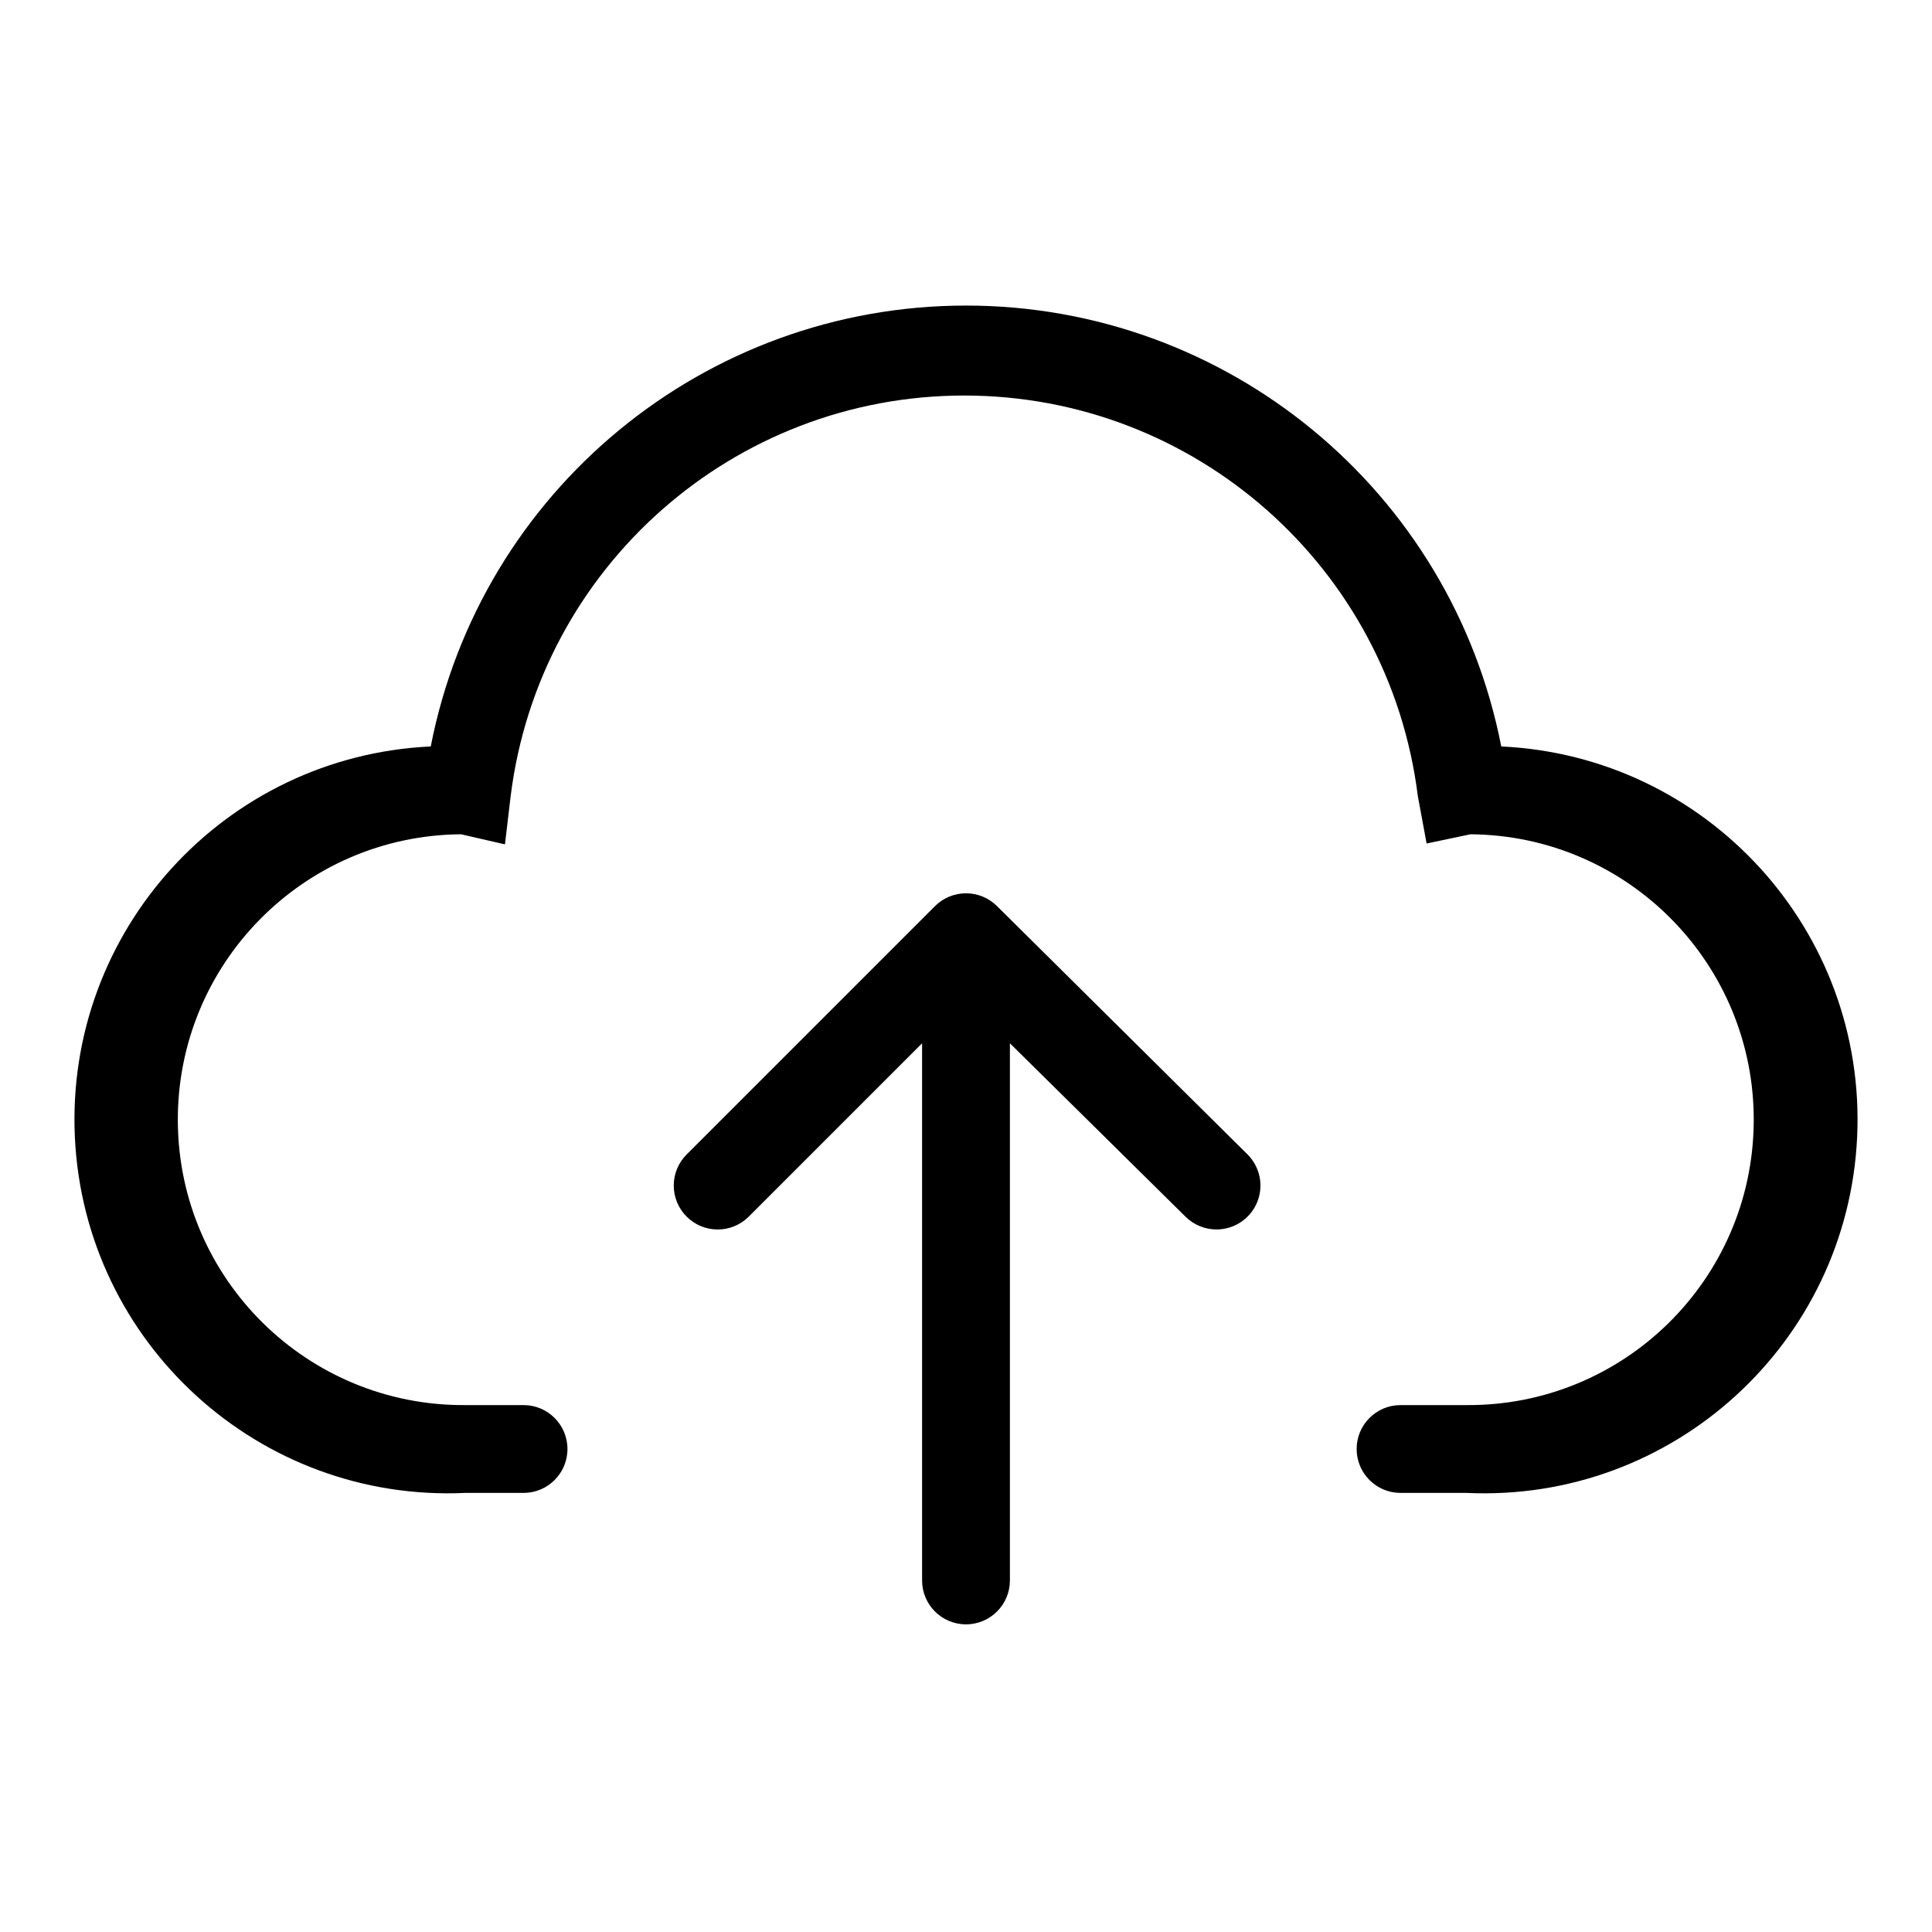
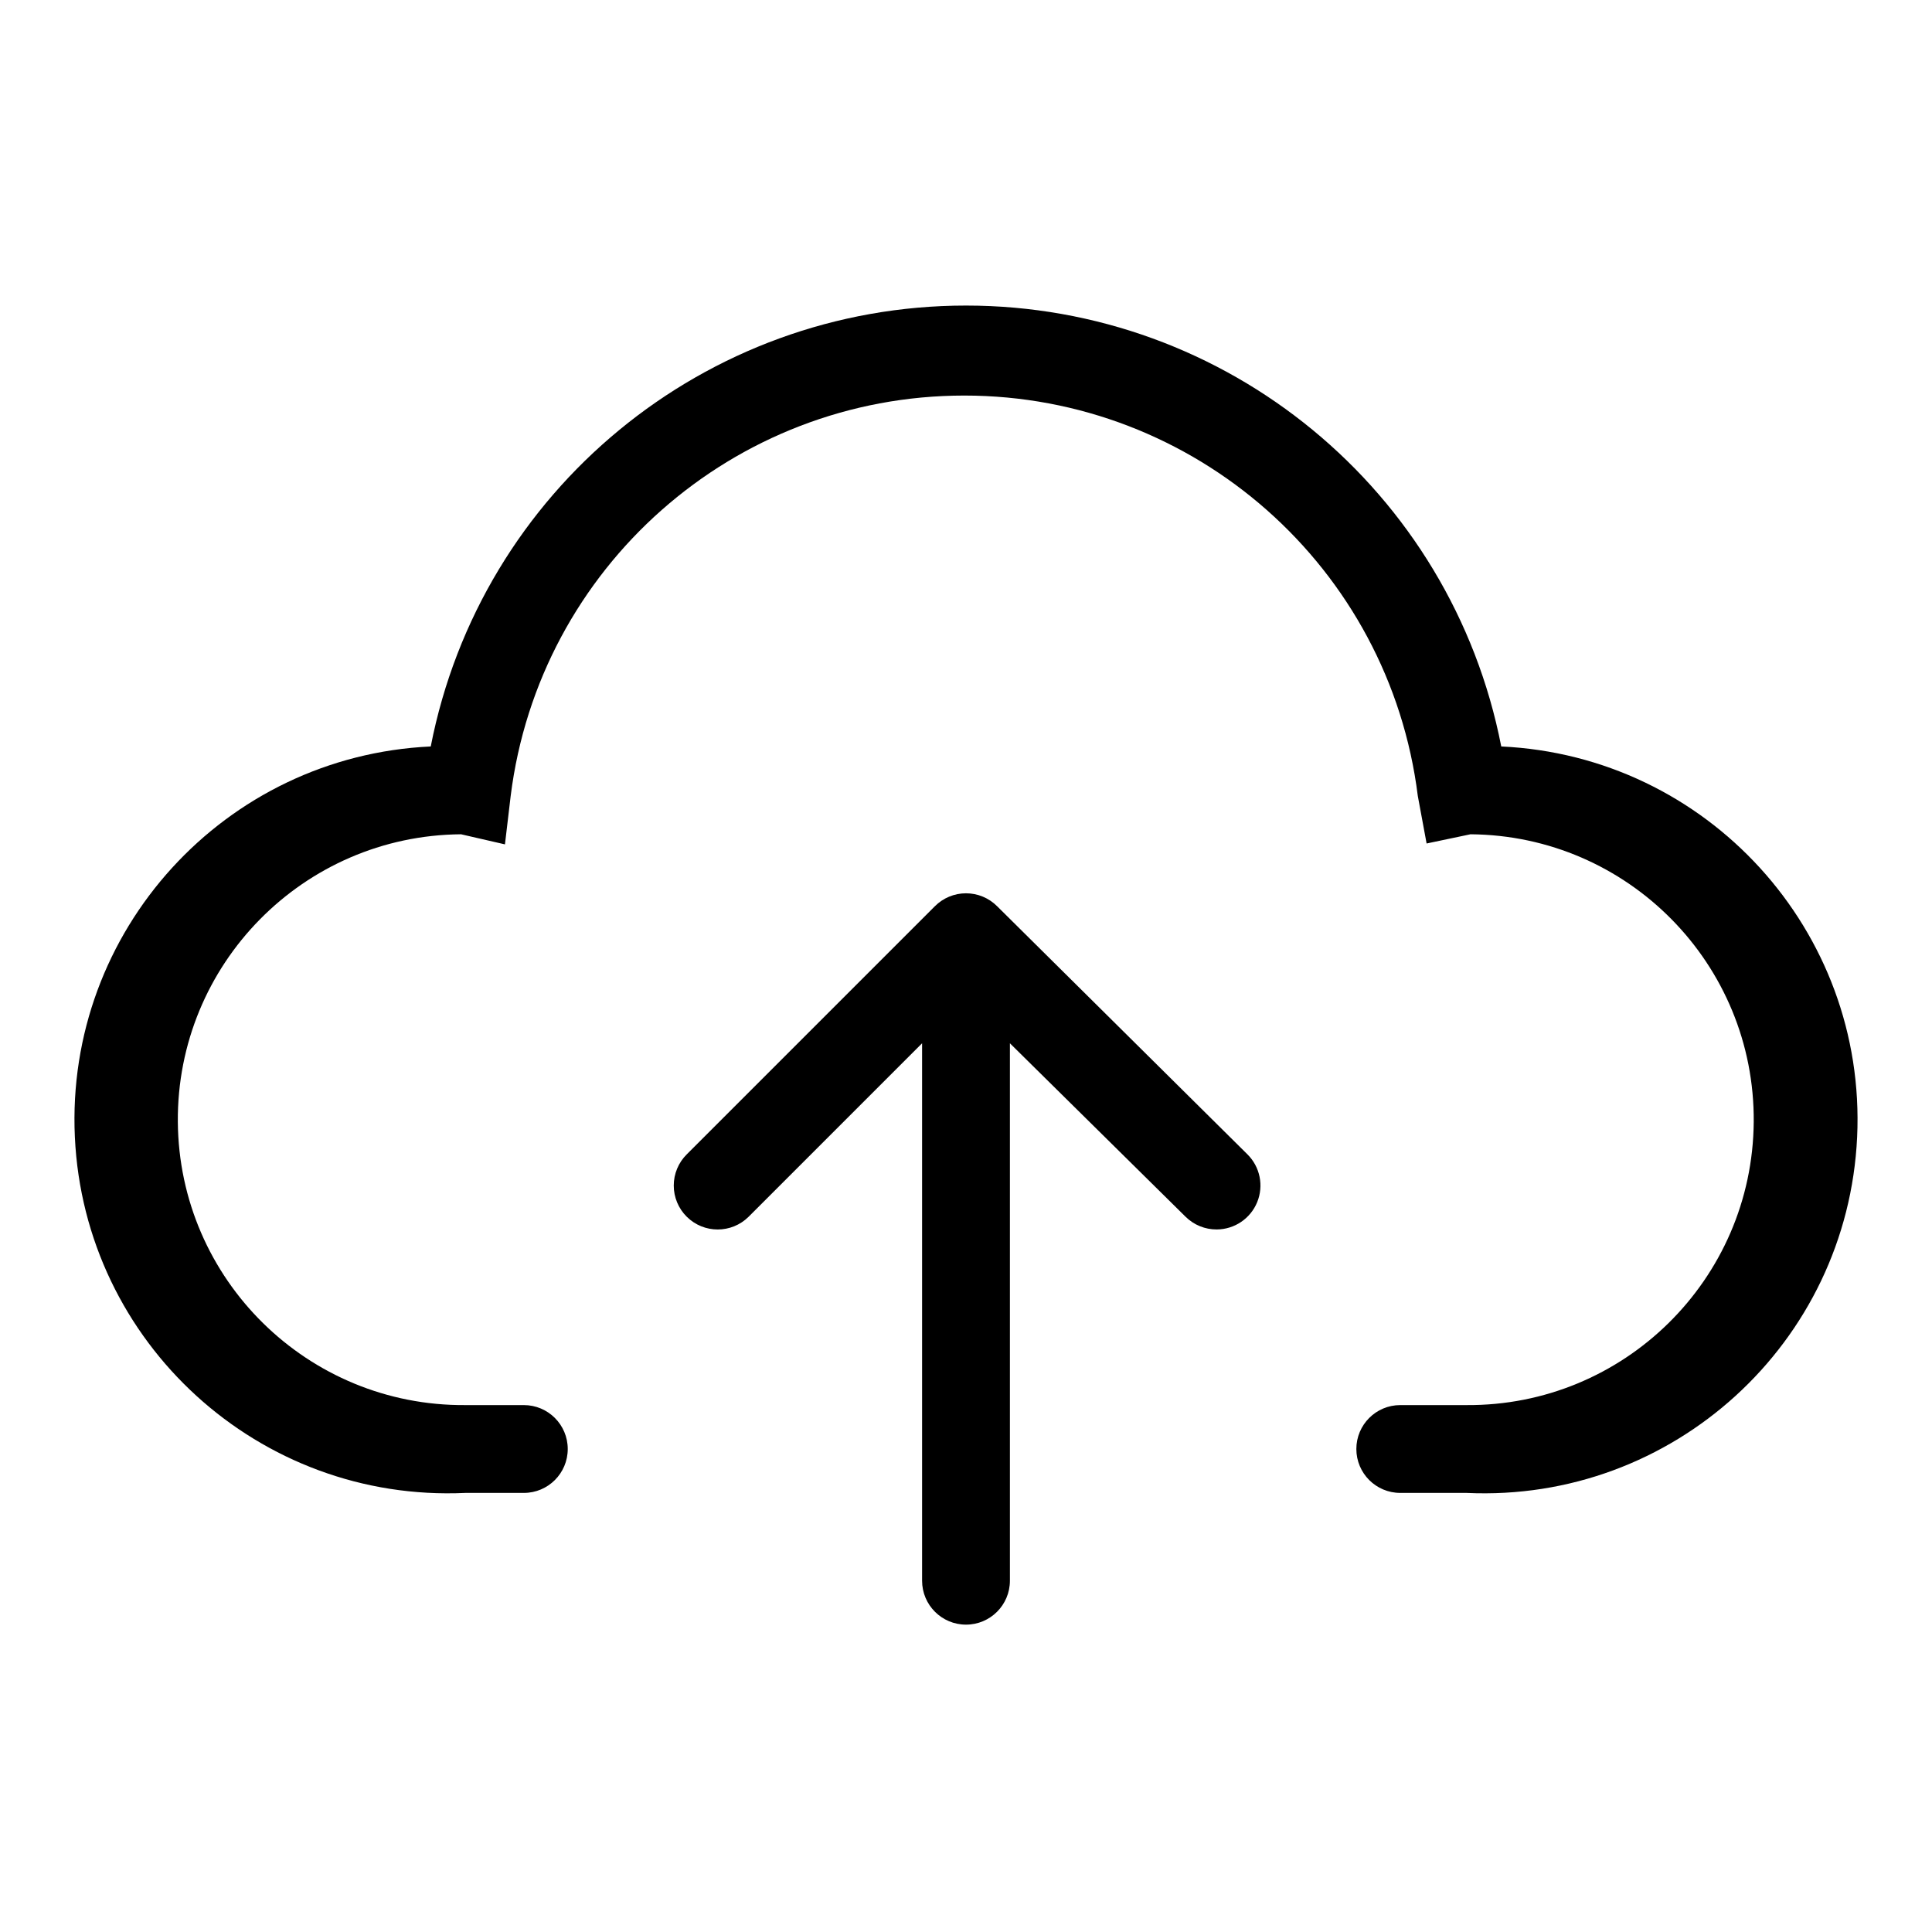
- <svg xmlns="http://www.w3.org/2000/svg" t="1629175749692" class="icon" viewBox="0 0 1024 1024" version="1.1" p-id="31768" width="200" height="200">
-   <path d="M795.695 395.636a289.047 289.047 0 0 0-567.389 0 197.585 197.585 0 0 0 18.385 395.636h30.953a23.273 23.273 0 0 0 0-46.545H246.691a151.273 151.273 0 1 1-2.327-302.545l23.273 5.353 3.025-25.6a242.269 242.269 0 0 1 480.815 0l4.655 25.135 23.273-4.887a151.273 151.273 0 1 1-2.327 302.545h-34.909a23.273 23.273 0 0 0 0 46.545h35.142a197.585 197.585 0 0 0 18.385-395.636z" p-id="31769" />
-   <path d="M528.524 480.349a23.273 23.273 0 0 0-33.047 0l-131.491 131.491a23.273 23.273 0 0 0 0 33.047 23.273 23.273 0 0 0 32.815 0L488.727 552.96V837.818a23.273 23.273 0 0 0 46.545 0V552.96l93.091 91.927a23.273 23.273 0 0 0 16.524 6.749 23.273 23.273 0 0 0 16.291-39.796z" p-id="31770" />
+ <svg viewBox="0 0 1024 1024" width="200" height="200">
+   <path d="M795.695 395.636a289.047 289.047 0 00-567.39 0 197.585 197.585 0 0018.386 395.637h30.953a23.273 23.273 0 000-46.546H246.69a151.273 151.273 0 11-2.327-302.545l23.272 5.353 3.026-25.6a242.27 242.27 0 01480.814 0l4.655 25.134 23.273-4.887a151.273 151.273 0 11-2.328 302.545h-34.909a23.273 23.273 0 000 46.546h35.142a197.585 197.585 0 0018.386-395.637z" />
+   <path d="M528.524 480.35a23.273 23.273 0 00-33.048 0l-131.49 131.49a23.273 23.273 0 000 33.047 23.273 23.273 0 0032.814 0l91.927-91.927v284.858a23.273 23.273 0 0046.546 0V552.96l93.09 91.927a23.273 23.273 0 0016.524 6.75 23.273 23.273 0 0016.291-39.797z" />
</svg>
